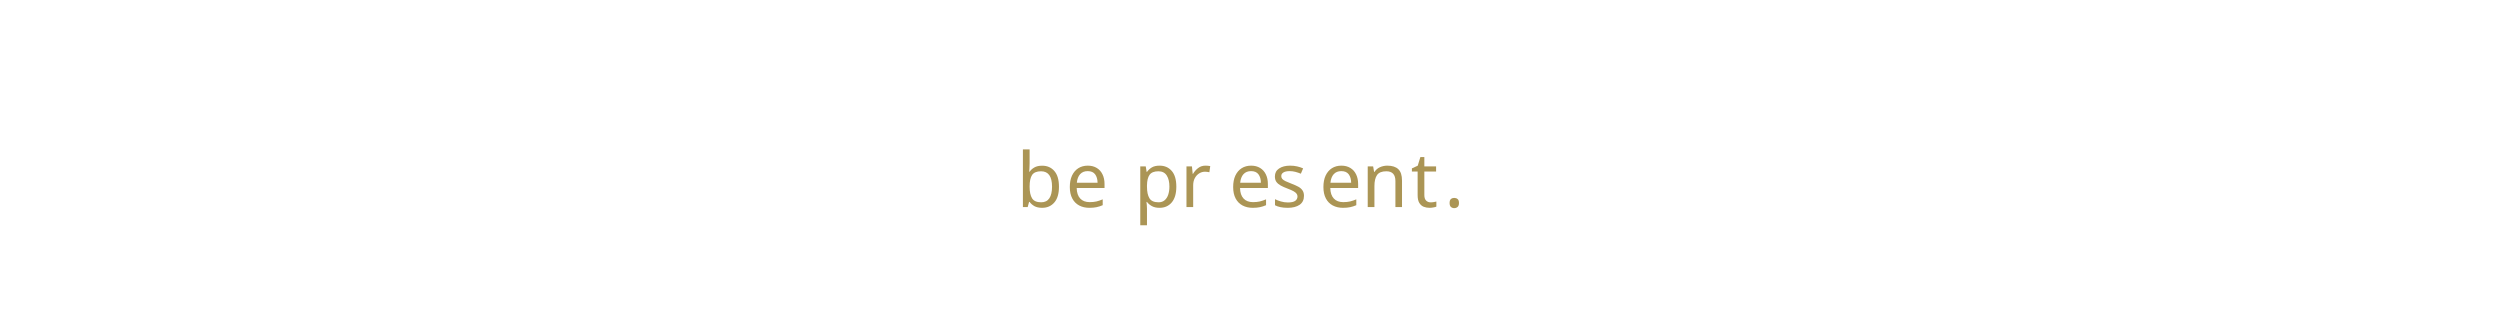
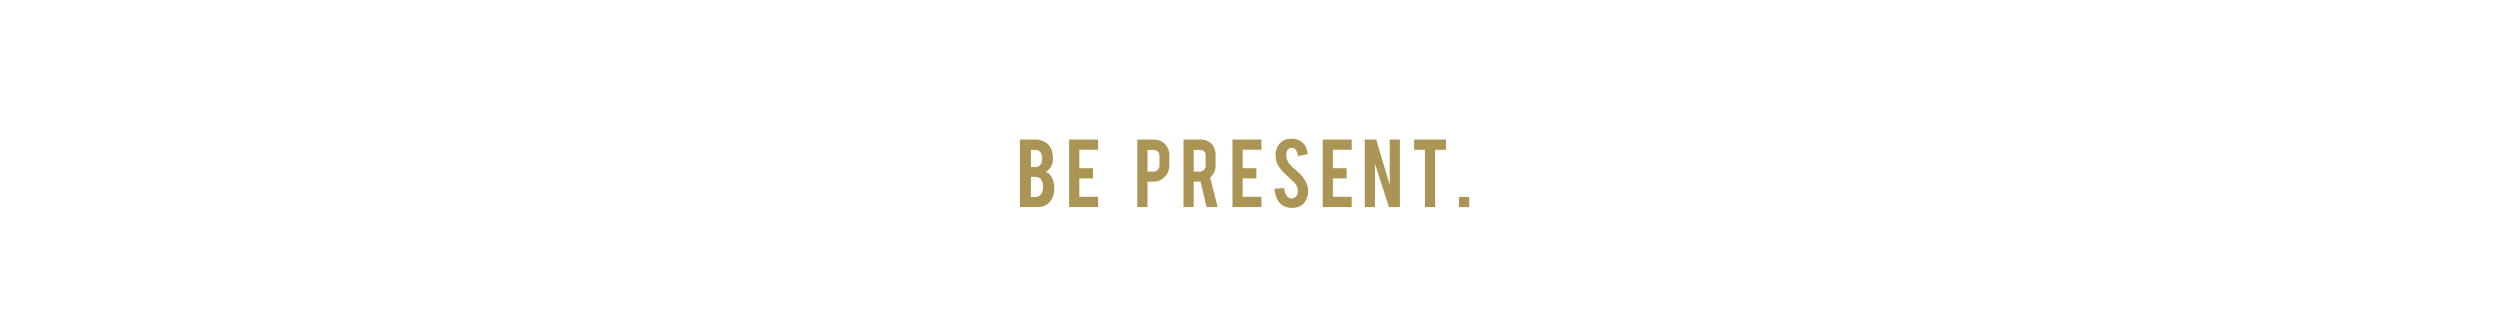
<svg xmlns="http://www.w3.org/2000/svg" id="Layer_1" data-name="Layer 1" width="728" height="90" viewBox="0 0 728 90">
  <defs>
-     <style>.cls-1{font-size:22.088px;fill:#ab9555;font-family:Bebas;letter-spacing:0.103em;}.cls-2{letter-spacing:0.08em;}.cls-3{letter-spacing:0.095em;}.cls-4{letter-spacing:0.103em;}.cls-5{letter-spacing:0.099em;}.cls-6{letter-spacing:0.08em;}.cls-7{letter-spacing:0.096em;}</style>
+     <style>.cls-1{fill:#ab9555;}</style>
  </defs>
-   <text class="cls-1" transform="translate(295.9954 60.29881)">b<tspan class="cls-2" x="14.317" y="0" xml:space="preserve">e  </tspan>
-     <tspan class="cls-3" x="34.176" y="0">p</tspan>
-     <tspan class="cls-4" x="47.63" y="0">r</tspan>
-     <tspan class="cls-2" x="61.884" y="0">e</tspan>
-     <tspan class="cls-5" x="74.13" y="0">s</tspan>
-     <tspan class="cls-6" x="88.165" y="0">e</tspan>
-     <tspan class="cls-7" x="100.411" y="0">n</tspan>
-     <tspan class="cls-2" x="114.791" y="0">t.</tspan>
-   </text>
+   <path class="cls-1" d="M297.01,60.299V40.627h4.44a5.661,5.661,0,0,1,3.169.925,4.312,4.312,0,0,1,1.726,2.432,6.861,6.861,0,0,1,.282,2.087,4.619,4.619,0,0,1-1.051,3.169,2.97,2.97,0,0,1-1.035.769,3.449,3.449,0,0,1,1.679,1.49,5.797,5.797,0,0,1,.674,1.945,7.754,7.754,0,0,1,.11,1.365,6.563,6.563,0,0,1-.706,3.168,4.224,4.224,0,0,1-1.553,1.632,4.273,4.273,0,0,1-2.244.69Zm3.201-11.641h1.239a1.816,1.816,0,0,0,1.851-1.349,3.859,3.859,0,0,0,.172-1.239,2.593,2.593,0,0,0-.596-1.852,1.876,1.876,0,0,0-1.427-.58h-1.239Zm0,8.707h1.239a2.104,2.104,0,0,0,2.086-1.553,3.416,3.416,0,0,0,.204-1.224,3.725,3.725,0,0,0-.627-2.4,2.024,2.024,0,0,0-1.663-.69h-1.239Z" />
+   <path class="cls-1" d="M311.327,60.299V40.627h8.44v2.98h-5.475v5.365h4v2.98h-4v5.365h5.475v2.98Z" />
+   <path class="cls-1" d="M335.861,40.643a4.517,4.517,0,0,1,3.451,1.364,4.736,4.736,0,0,1,1.192,3.326v2.854a4.571,4.571,0,0,1-1.357,3.326,4.435,4.435,0,0,1-3.286,1.381h-1.71v7.404H331.186V40.643Zm1.772,4.737a1.69,1.69,0,0,0-.463-1.239,1.651,1.651,0,0,0-1.231-.471h-1.788v6.291h1.788a1.62,1.62,0,0,0,1.2-.502,1.66,1.66,0,0,0,.494-1.208Z" />
+   <path class="cls-1" d="M349.315,40.643a4.519,4.519,0,0,1,3.639,1.364,4.961,4.961,0,0,1,1.02,3.326v2.854a4.594,4.594,0,0,1-1.584,3.53l2.196,8.581h-3.207l-1.797-7.404h-1.977v7.404h-2.965V40.643Zm1.772,4.737a1.505,1.505,0,0,0-1.694-1.71h-1.788v6.291h1.788a1.62,1.62,0,0,0,1.2-.502,1.66,1.66,0,0,0,.494-1.208Z" />
+   <path class="cls-1" d="M358.894,60.299V40.627H367.334v2.98h-5.475v5.365h4v2.98h-4v5.365h5.475v2.98Z" />
+   <path class="cls-1" d="M380.945,55.404a5.534,5.534,0,0,1-1.066,3.514,3.84,3.84,0,0,1-2.04,1.396,5.555,5.555,0,0,1-1.646.22,4.655,4.655,0,0,1-2.887-.863A4.809,4.809,0,0,1,371.792,57.75a7.735,7.735,0,0,1-.651-2.785l2.823-.204a4.295,4.295,0,0,0,.91,2.492,1.52,1.52,0,0,0,1.224.552,1.843,1.843,0,0,0,1.554-.958,2.384,2.384,0,0,0,.298-1.303,3.618,3.618,0,0,0-1.114-2.435q-.879-.832-2.636-2.496a11.287,11.287,0,0,1-2.086-2.56,5.917,5.917,0,0,1-.659-2.764,4.804,4.804,0,0,1,1.805-4.066,4.481,4.481,0,0,1,2.761-.832,5.027,5.027,0,0,1,2.714.705,4.082,4.082,0,0,1,1.42,1.538,5.693,5.693,0,0,1,.65,2.274l-2.839.518a3.426,3.426,0,0,0-.69-1.883,1.453,1.453,0,0,0-1.177-.486,1.356,1.356,0,0,0-1.239.722,2.781,2.781,0,0,0-.345,1.443,4.336,4.336,0,0,0,1.16,2.746,9.841,9.841,0,0,0,1.318,1.255q1.036.863,1.364,1.208a10.039,10.039,0,0,1,1.694,2.164,8.334,8.334,0,0,1,.455.926A5.402,5.402,0,0,1,380.945,55.404Z" />
+   <path class="cls-1" d="M385.175,60.299V40.627h8.439v2.98h-5.475v5.365h4v2.98h-4v5.365h5.475v2.98Z" />
+   <path class="cls-1" d="M400.75,40.627l3.935,13.221V40.627h2.965V60.299h-3.185l-4.079-12.598V60.299H397.421V40.627Z" />
+   <path class="cls-1" d="M414.954,43.623h-3.153V40.643h9.256v2.98H417.919V60.299H414.954Z" />
+   <path class="cls-1" d="M424.862,57.35h2.966v2.965H424.862Z" />
</svg>
